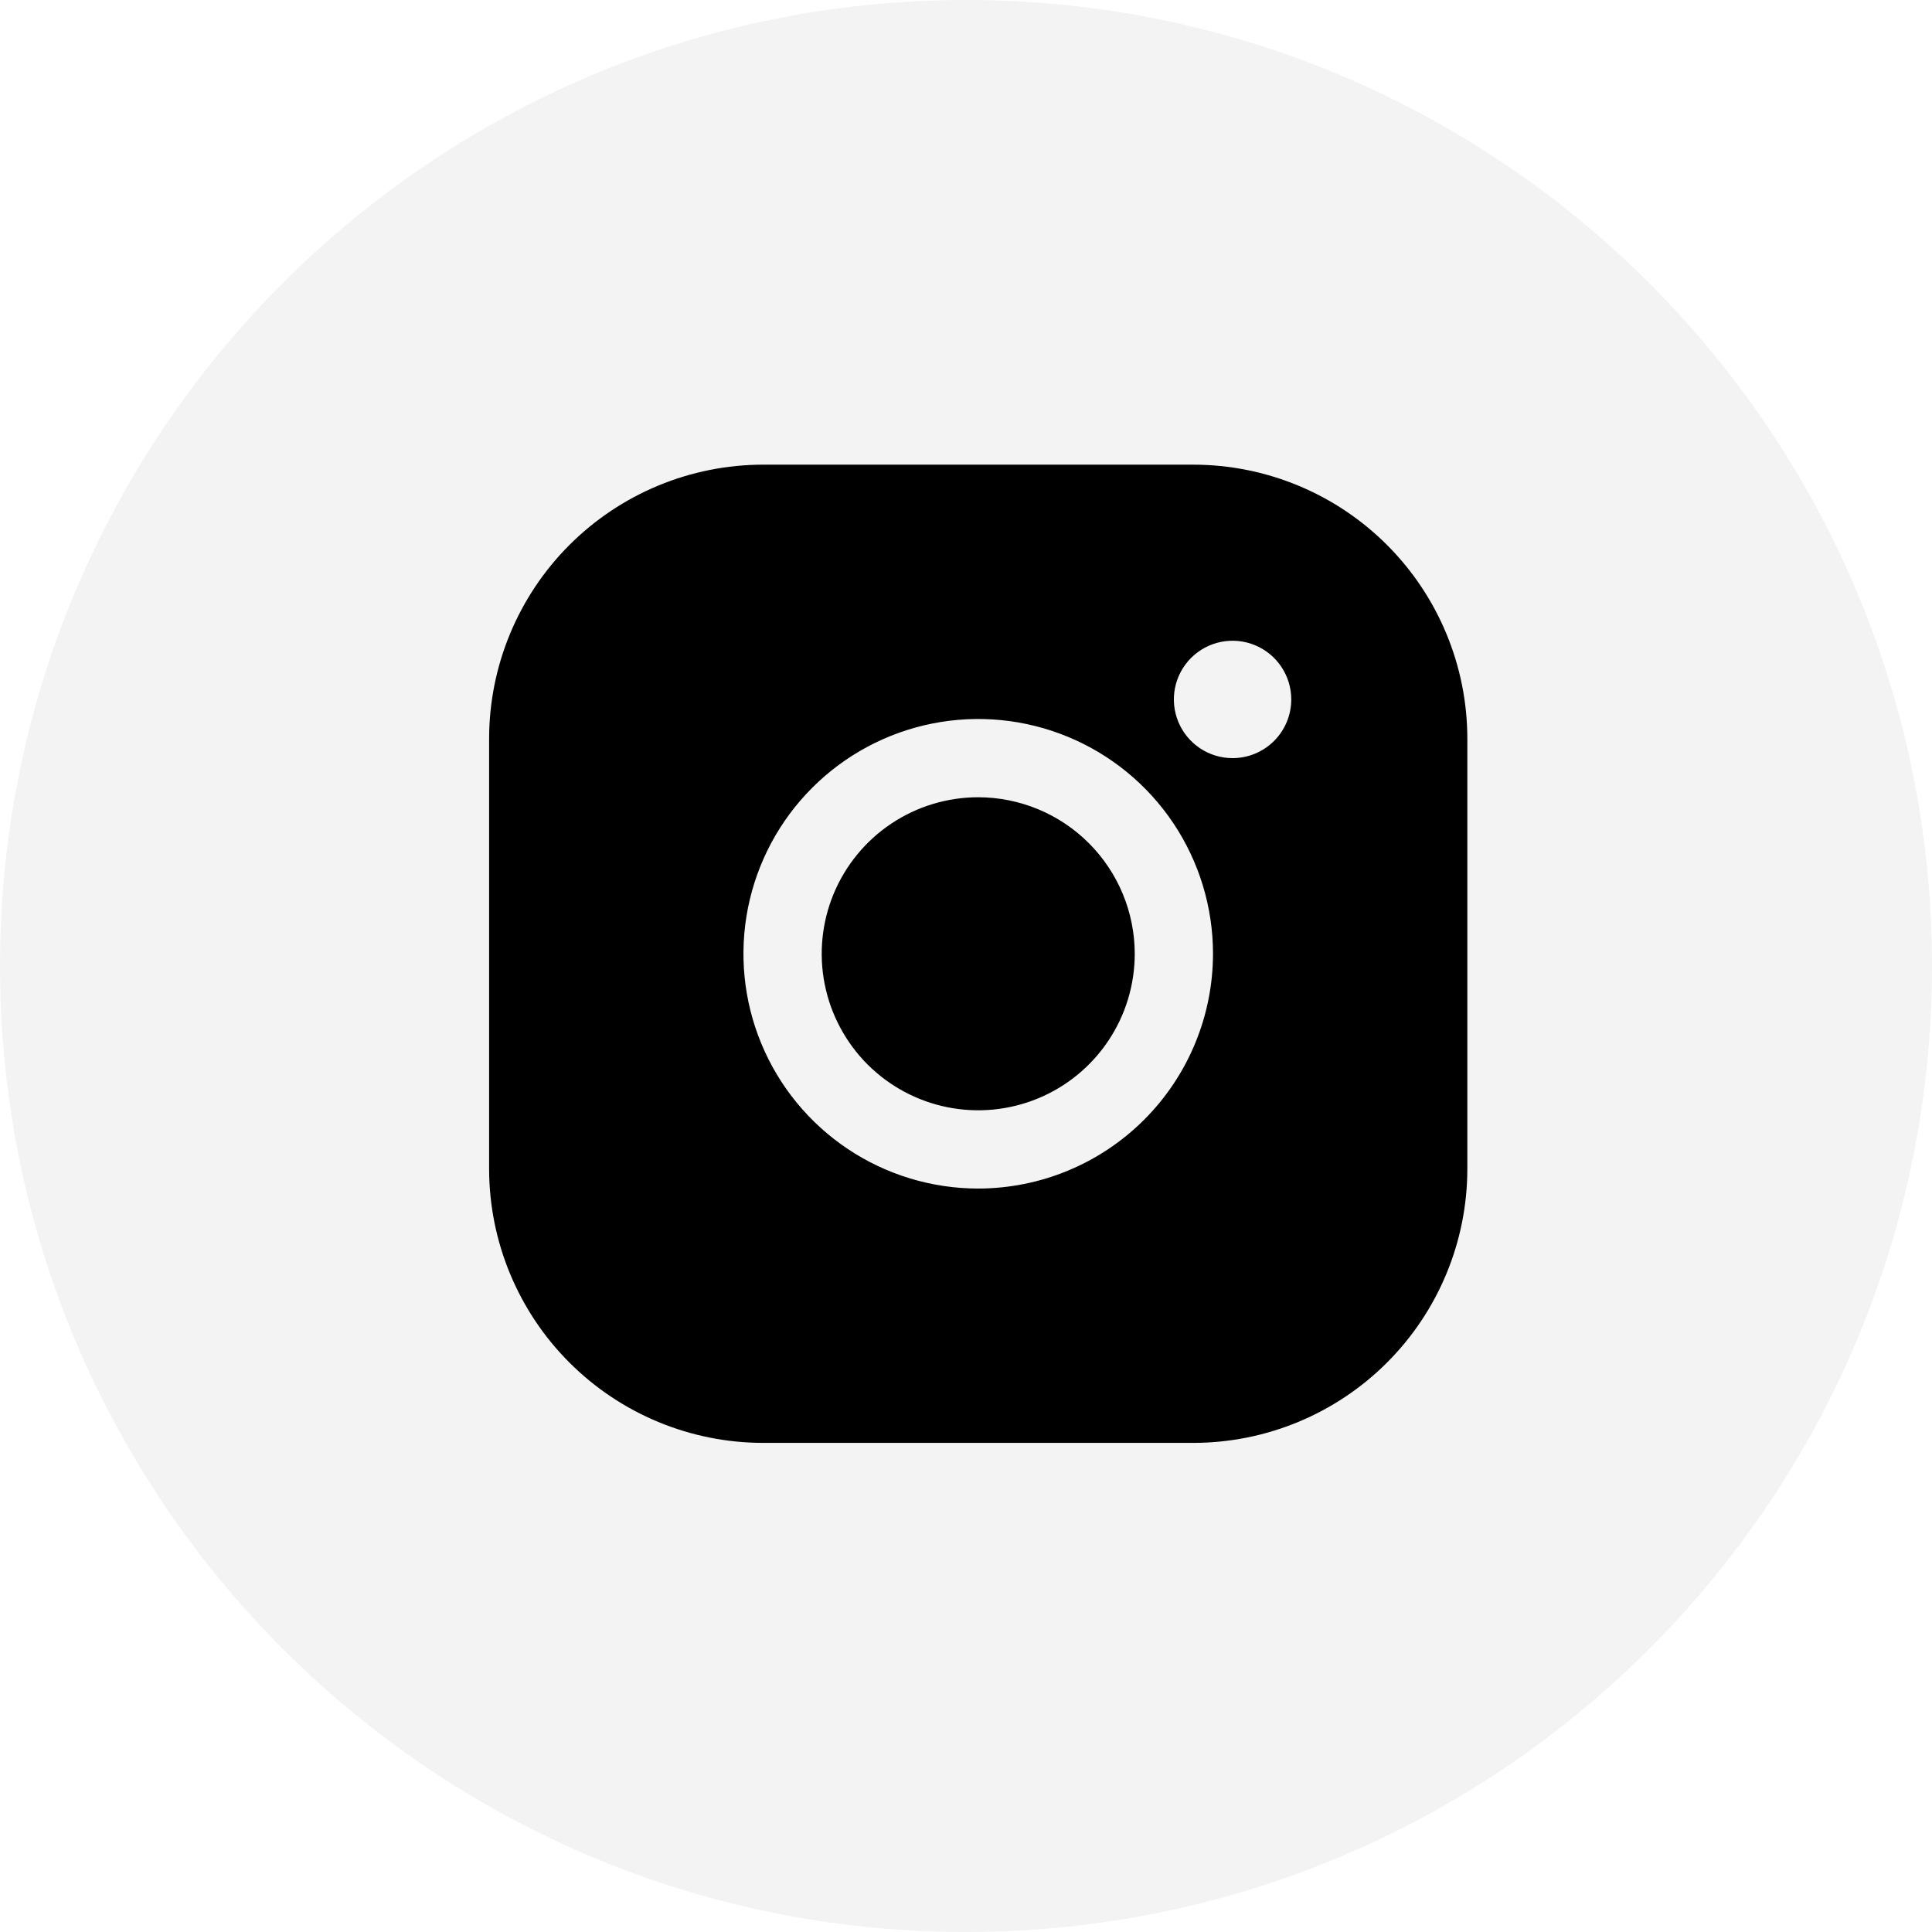
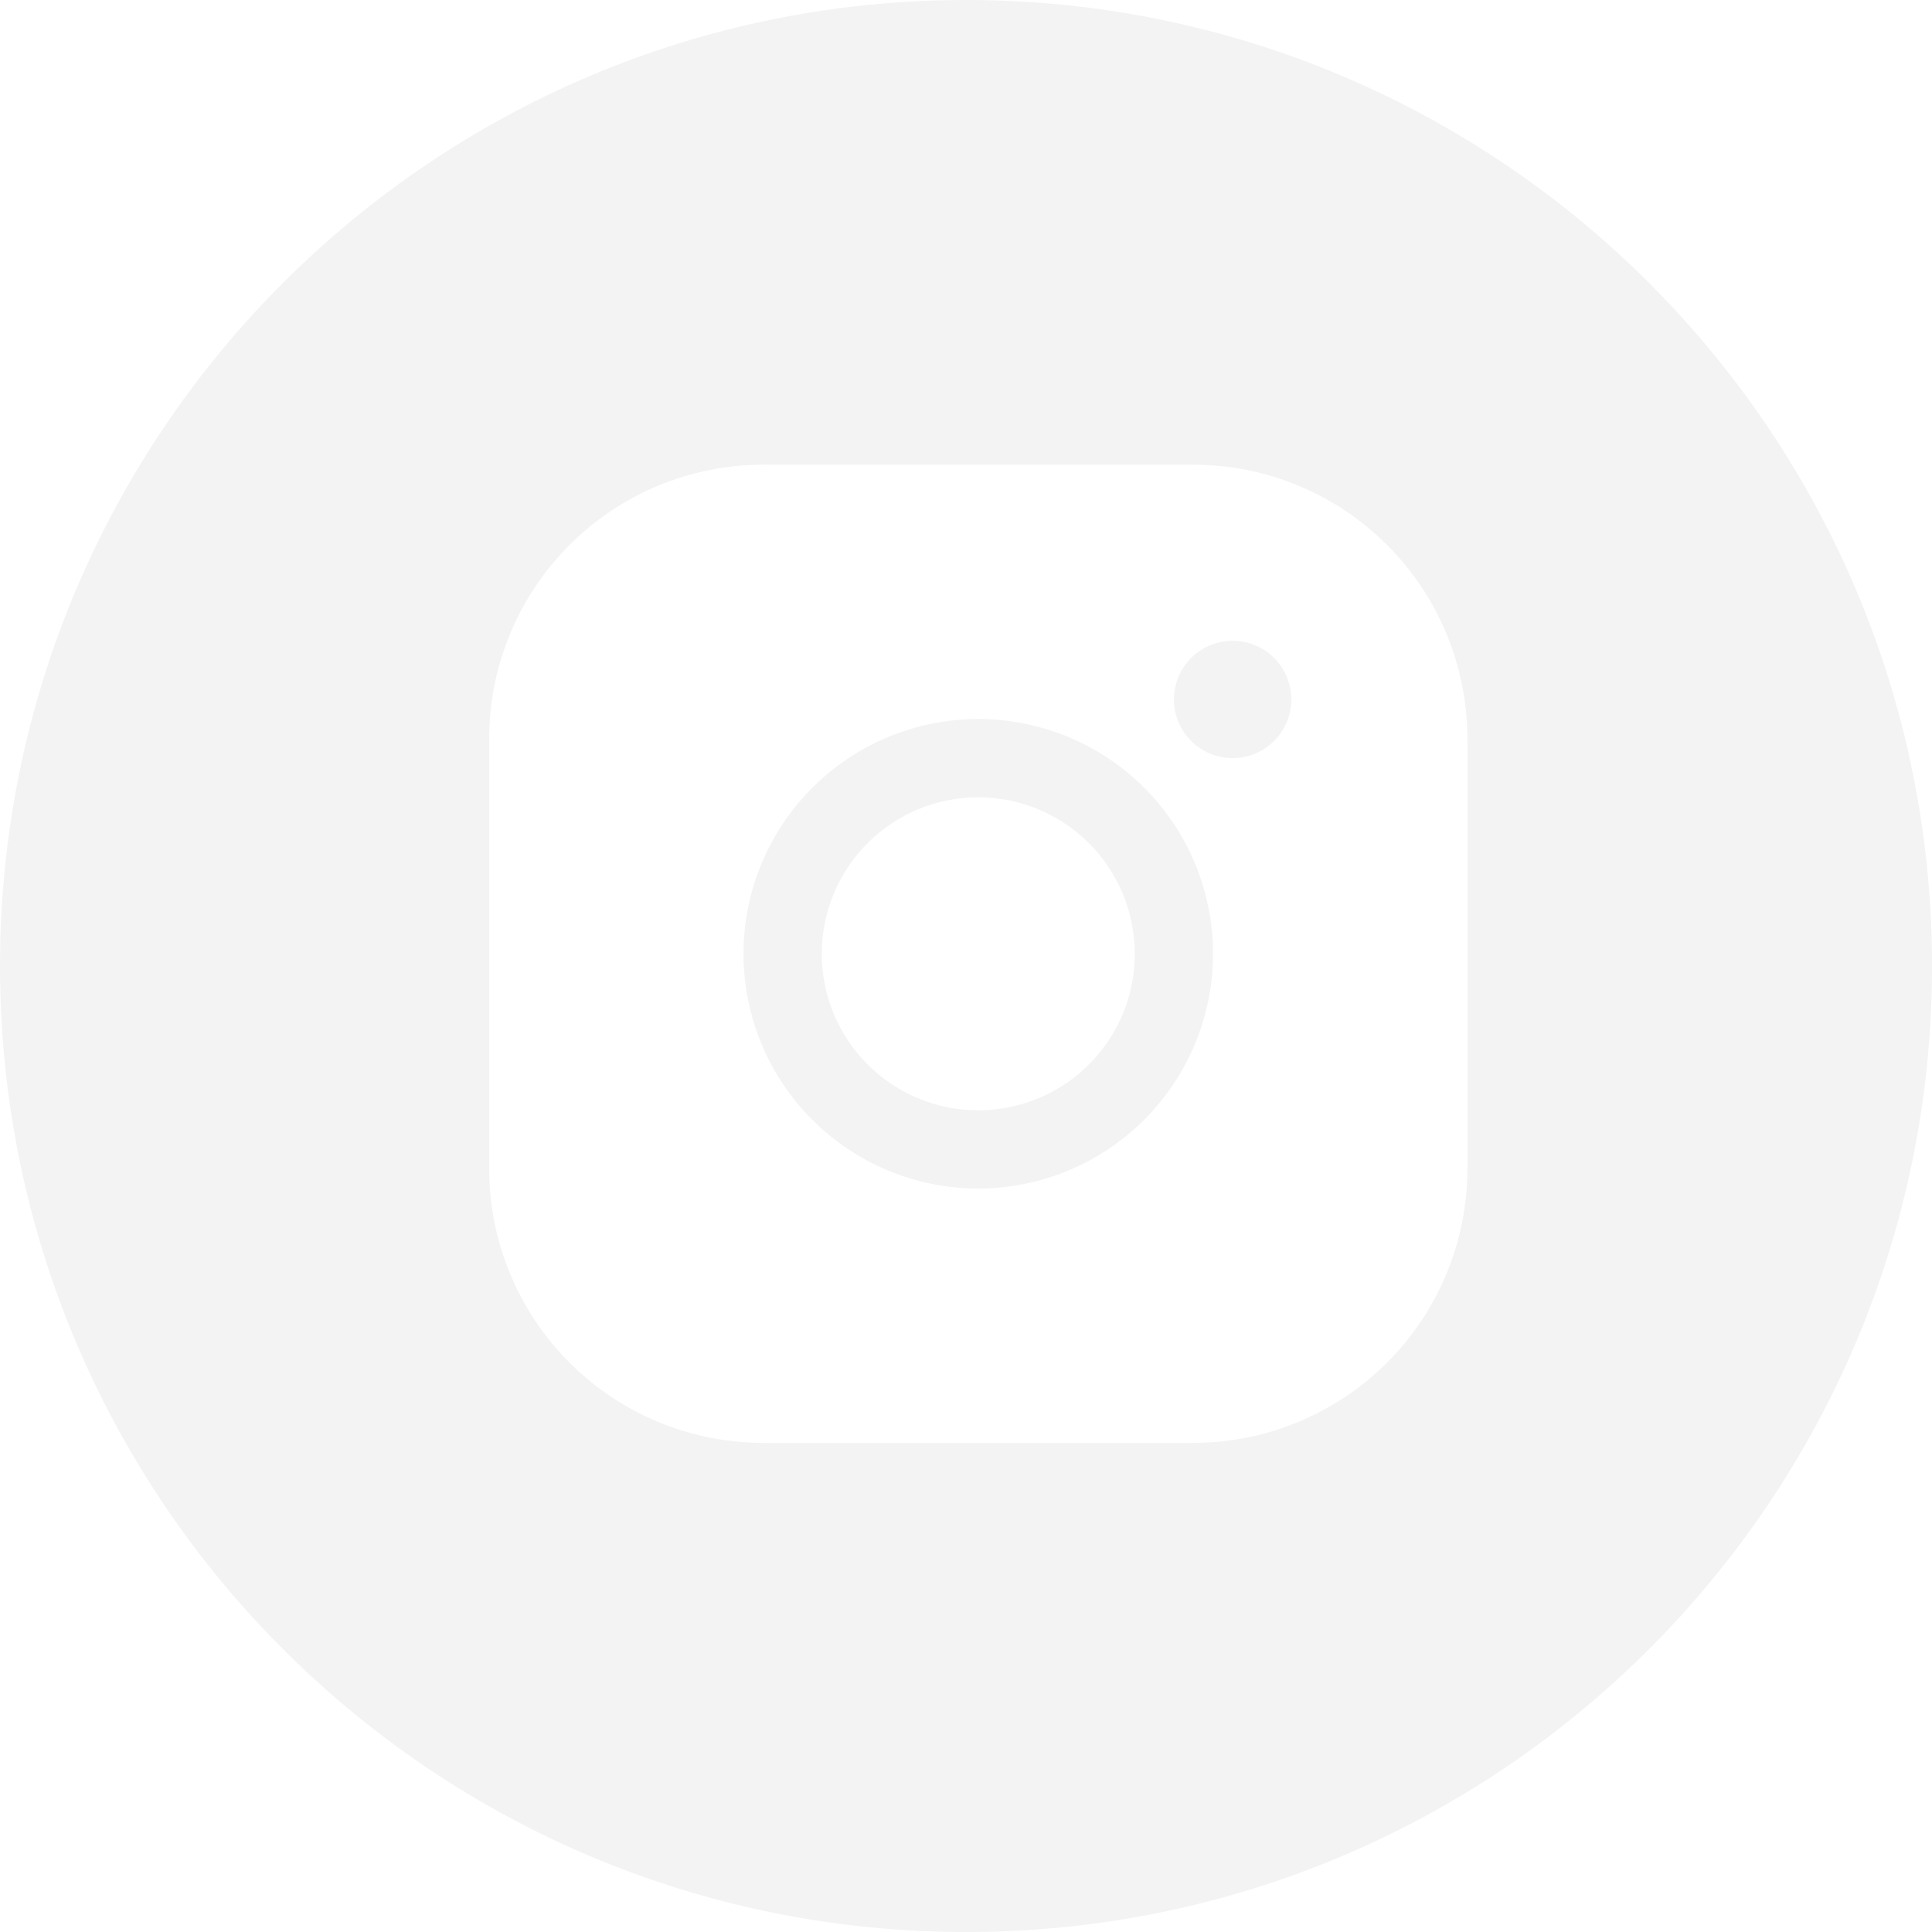
- <svg xmlns="http://www.w3.org/2000/svg" width="79" height="79" viewBox="0 0 79 79" fill="none">
-   <circle cx="39.5" cy="39.5" r="39.5" fill="#F3F3F3" />
-   <path d="M46.4 39C46.4 40.266 46.025 41.503 45.321 42.556C44.618 43.608 43.619 44.428 42.449 44.913C41.28 45.397 39.993 45.524 38.751 45.277C37.51 45.03 36.37 44.42 35.474 43.526C34.58 42.63 33.97 41.49 33.723 40.249C33.476 39.007 33.603 37.72 34.087 36.551C34.572 35.381 35.392 34.382 36.444 33.679C37.497 32.975 38.734 32.6 40 32.6C41.697 32.602 43.324 33.277 44.523 34.477C45.723 35.676 46.398 37.303 46.4 39ZM60 30.2V47.8C59.997 50.769 58.816 53.616 56.716 55.716C54.616 57.816 51.769 58.997 48.8 59H31.2C28.231 58.997 25.384 57.816 23.284 55.716C21.184 53.616 20.003 50.769 20 47.8V30.2C20.003 27.231 21.184 24.384 23.284 22.284C25.384 20.184 28.231 19.003 31.2 19H48.8C51.769 19.003 54.616 20.184 56.716 22.284C58.816 24.384 59.997 27.231 60 30.2ZM49.6 39C49.6 37.101 49.037 35.245 47.982 33.666C46.927 32.088 45.428 30.857 43.674 30.131C41.92 29.404 39.989 29.214 38.127 29.584C36.265 29.955 34.554 30.869 33.212 32.212C31.869 33.554 30.955 35.265 30.584 37.127C30.214 38.989 30.404 40.92 31.131 42.674C31.857 44.428 33.088 45.927 34.666 46.982C36.245 48.037 38.101 48.6 40 48.6C42.545 48.597 44.985 47.585 46.785 45.785C48.585 43.985 49.597 41.545 49.6 39ZM52.8 28.6C52.8 28.125 52.659 27.661 52.395 27.267C52.132 26.872 51.757 26.564 51.318 26.383C50.88 26.201 50.397 26.154 49.932 26.246C49.466 26.339 49.039 26.567 48.703 26.903C48.367 27.239 48.139 27.666 48.046 28.132C47.953 28.597 48.001 29.08 48.183 29.518C48.364 29.957 48.672 30.332 49.067 30.596C49.461 30.859 49.925 31 50.4 31C51.036 31 51.647 30.747 52.097 30.297C52.547 29.847 52.8 29.236 52.8 28.6Z" fill="black" />
+ <svg xmlns="http://www.w3.org/2000/svg" width="58" height="58" viewBox="0 0 58 58" fill="none">
+   <path fill-rule="evenodd" clip-rule="evenodd" d="M29 58.001C45.017 58.001 58.001 45.017 58.001 29C58.001 12.984 45.017 0 29 0C12.984 0 0 12.984 0 29C0 45.017 12.984 58.001 29 58.001ZM33.276 31.244C33.792 30.471 34.067 29.563 34.067 28.633C34.066 27.388 33.57 26.193 32.69 25.312C31.809 24.432 30.614 23.936 29.369 23.935C28.439 23.935 27.531 24.21 26.758 24.727C25.985 25.243 25.383 25.977 25.027 26.835C24.672 27.694 24.579 28.639 24.76 29.55C24.941 30.462 25.389 31.299 26.046 31.956C26.703 32.613 27.54 33.061 28.452 33.242C29.363 33.423 30.308 33.33 31.167 32.974C32.025 32.619 32.759 32.017 33.276 31.244ZM44.052 35.094V22.173C44.05 19.992 43.183 17.902 41.641 16.361C40.1 14.819 38.01 13.952 35.829 13.95H22.908C20.728 13.952 18.638 14.819 17.096 16.361C15.555 17.902 14.687 19.992 14.685 22.173V35.094C14.687 37.274 15.555 39.364 17.096 40.906C18.638 42.447 20.728 43.315 22.908 43.317H35.829C38.01 43.315 40.1 42.447 41.641 40.906C43.183 39.364 44.05 37.274 44.052 35.094ZM35.229 24.718C36.003 25.877 36.417 27.239 36.417 28.633C36.415 30.502 35.671 32.294 34.35 33.615C33.029 34.936 31.237 35.679 29.369 35.682C27.975 35.682 26.612 35.268 25.453 34.494C24.294 33.719 23.39 32.618 22.857 31.331C22.323 30.043 22.184 28.626 22.456 27.258C22.728 25.891 23.399 24.635 24.385 23.65C25.37 22.664 26.626 21.993 27.994 21.721C29.361 21.449 30.778 21.588 32.066 22.122C33.354 22.655 34.455 23.559 35.229 24.718ZM38.469 20.019C38.663 20.309 38.766 20.649 38.766 20.998C38.766 21.465 38.581 21.913 38.25 22.244C37.92 22.574 37.471 22.76 37.004 22.76C36.656 22.76 36.315 22.657 36.025 22.463C35.735 22.269 35.51 21.994 35.376 21.672C35.243 21.35 35.208 20.996 35.276 20.654C35.344 20.312 35.512 19.998 35.758 19.752C36.005 19.506 36.319 19.338 36.66 19.27C37.002 19.202 37.356 19.237 37.678 19.37C38 19.503 38.276 19.729 38.469 20.019Z" fill="#F3F3F3" />
</svg>
